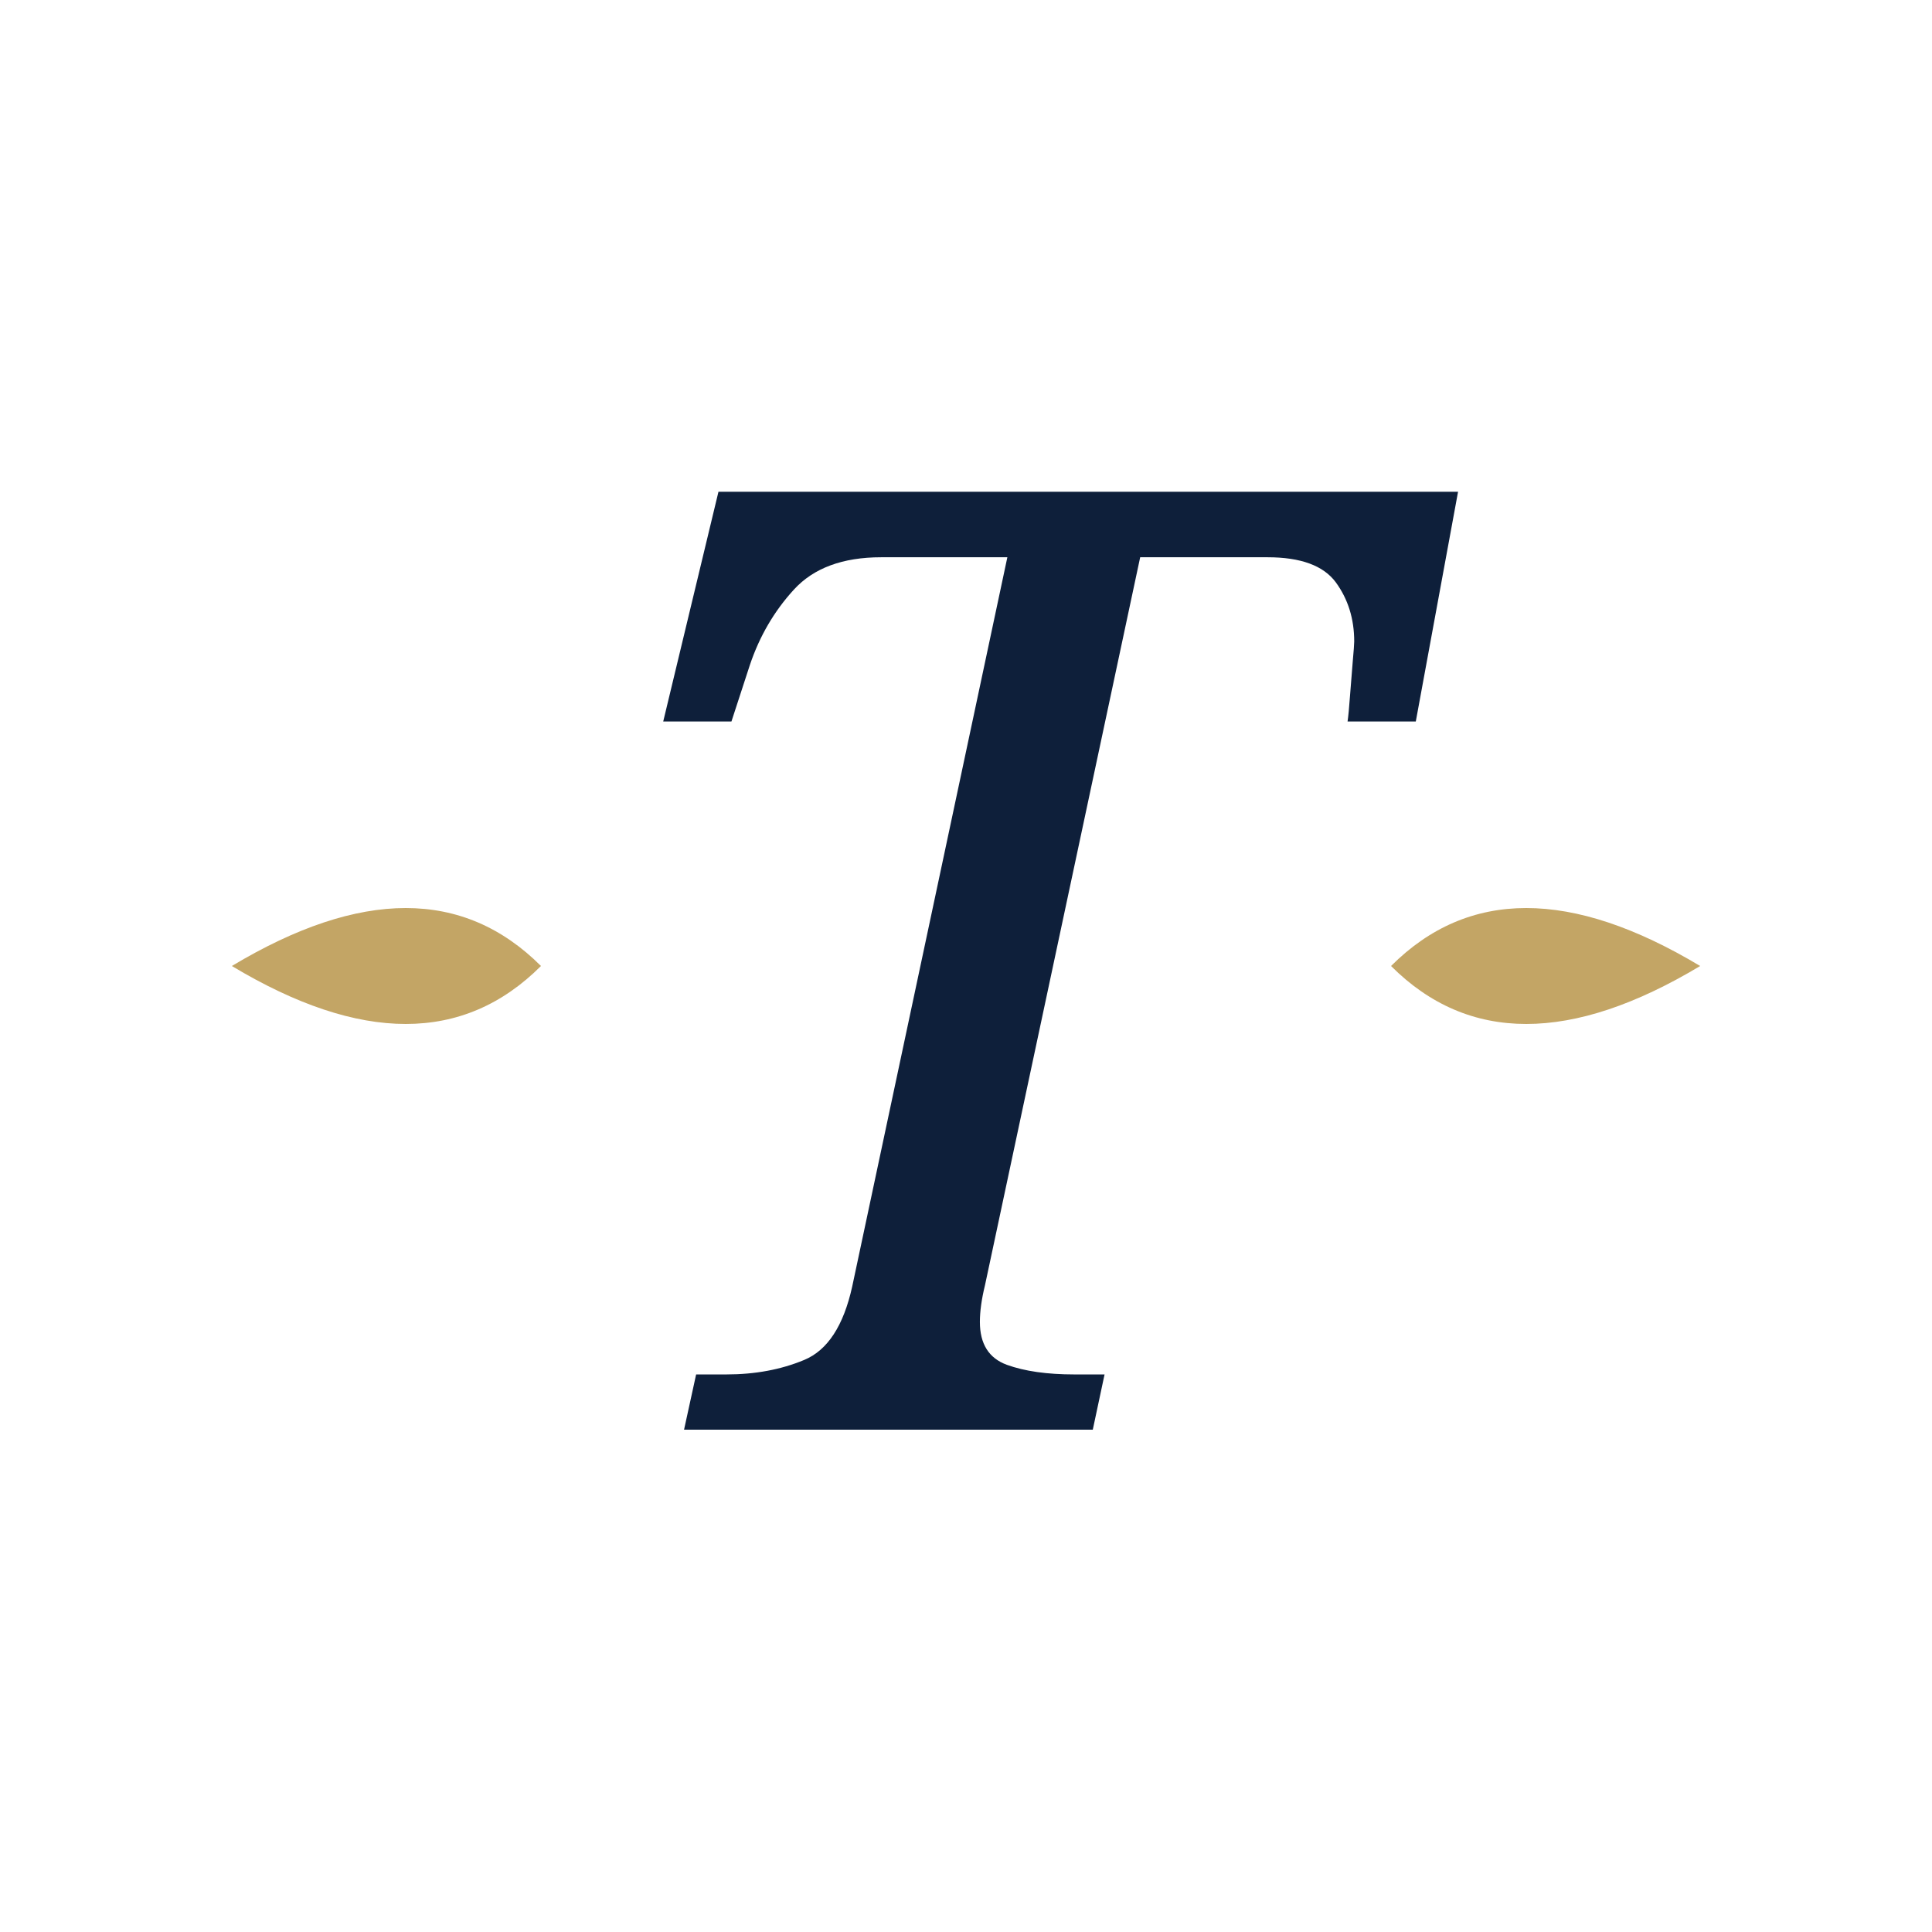
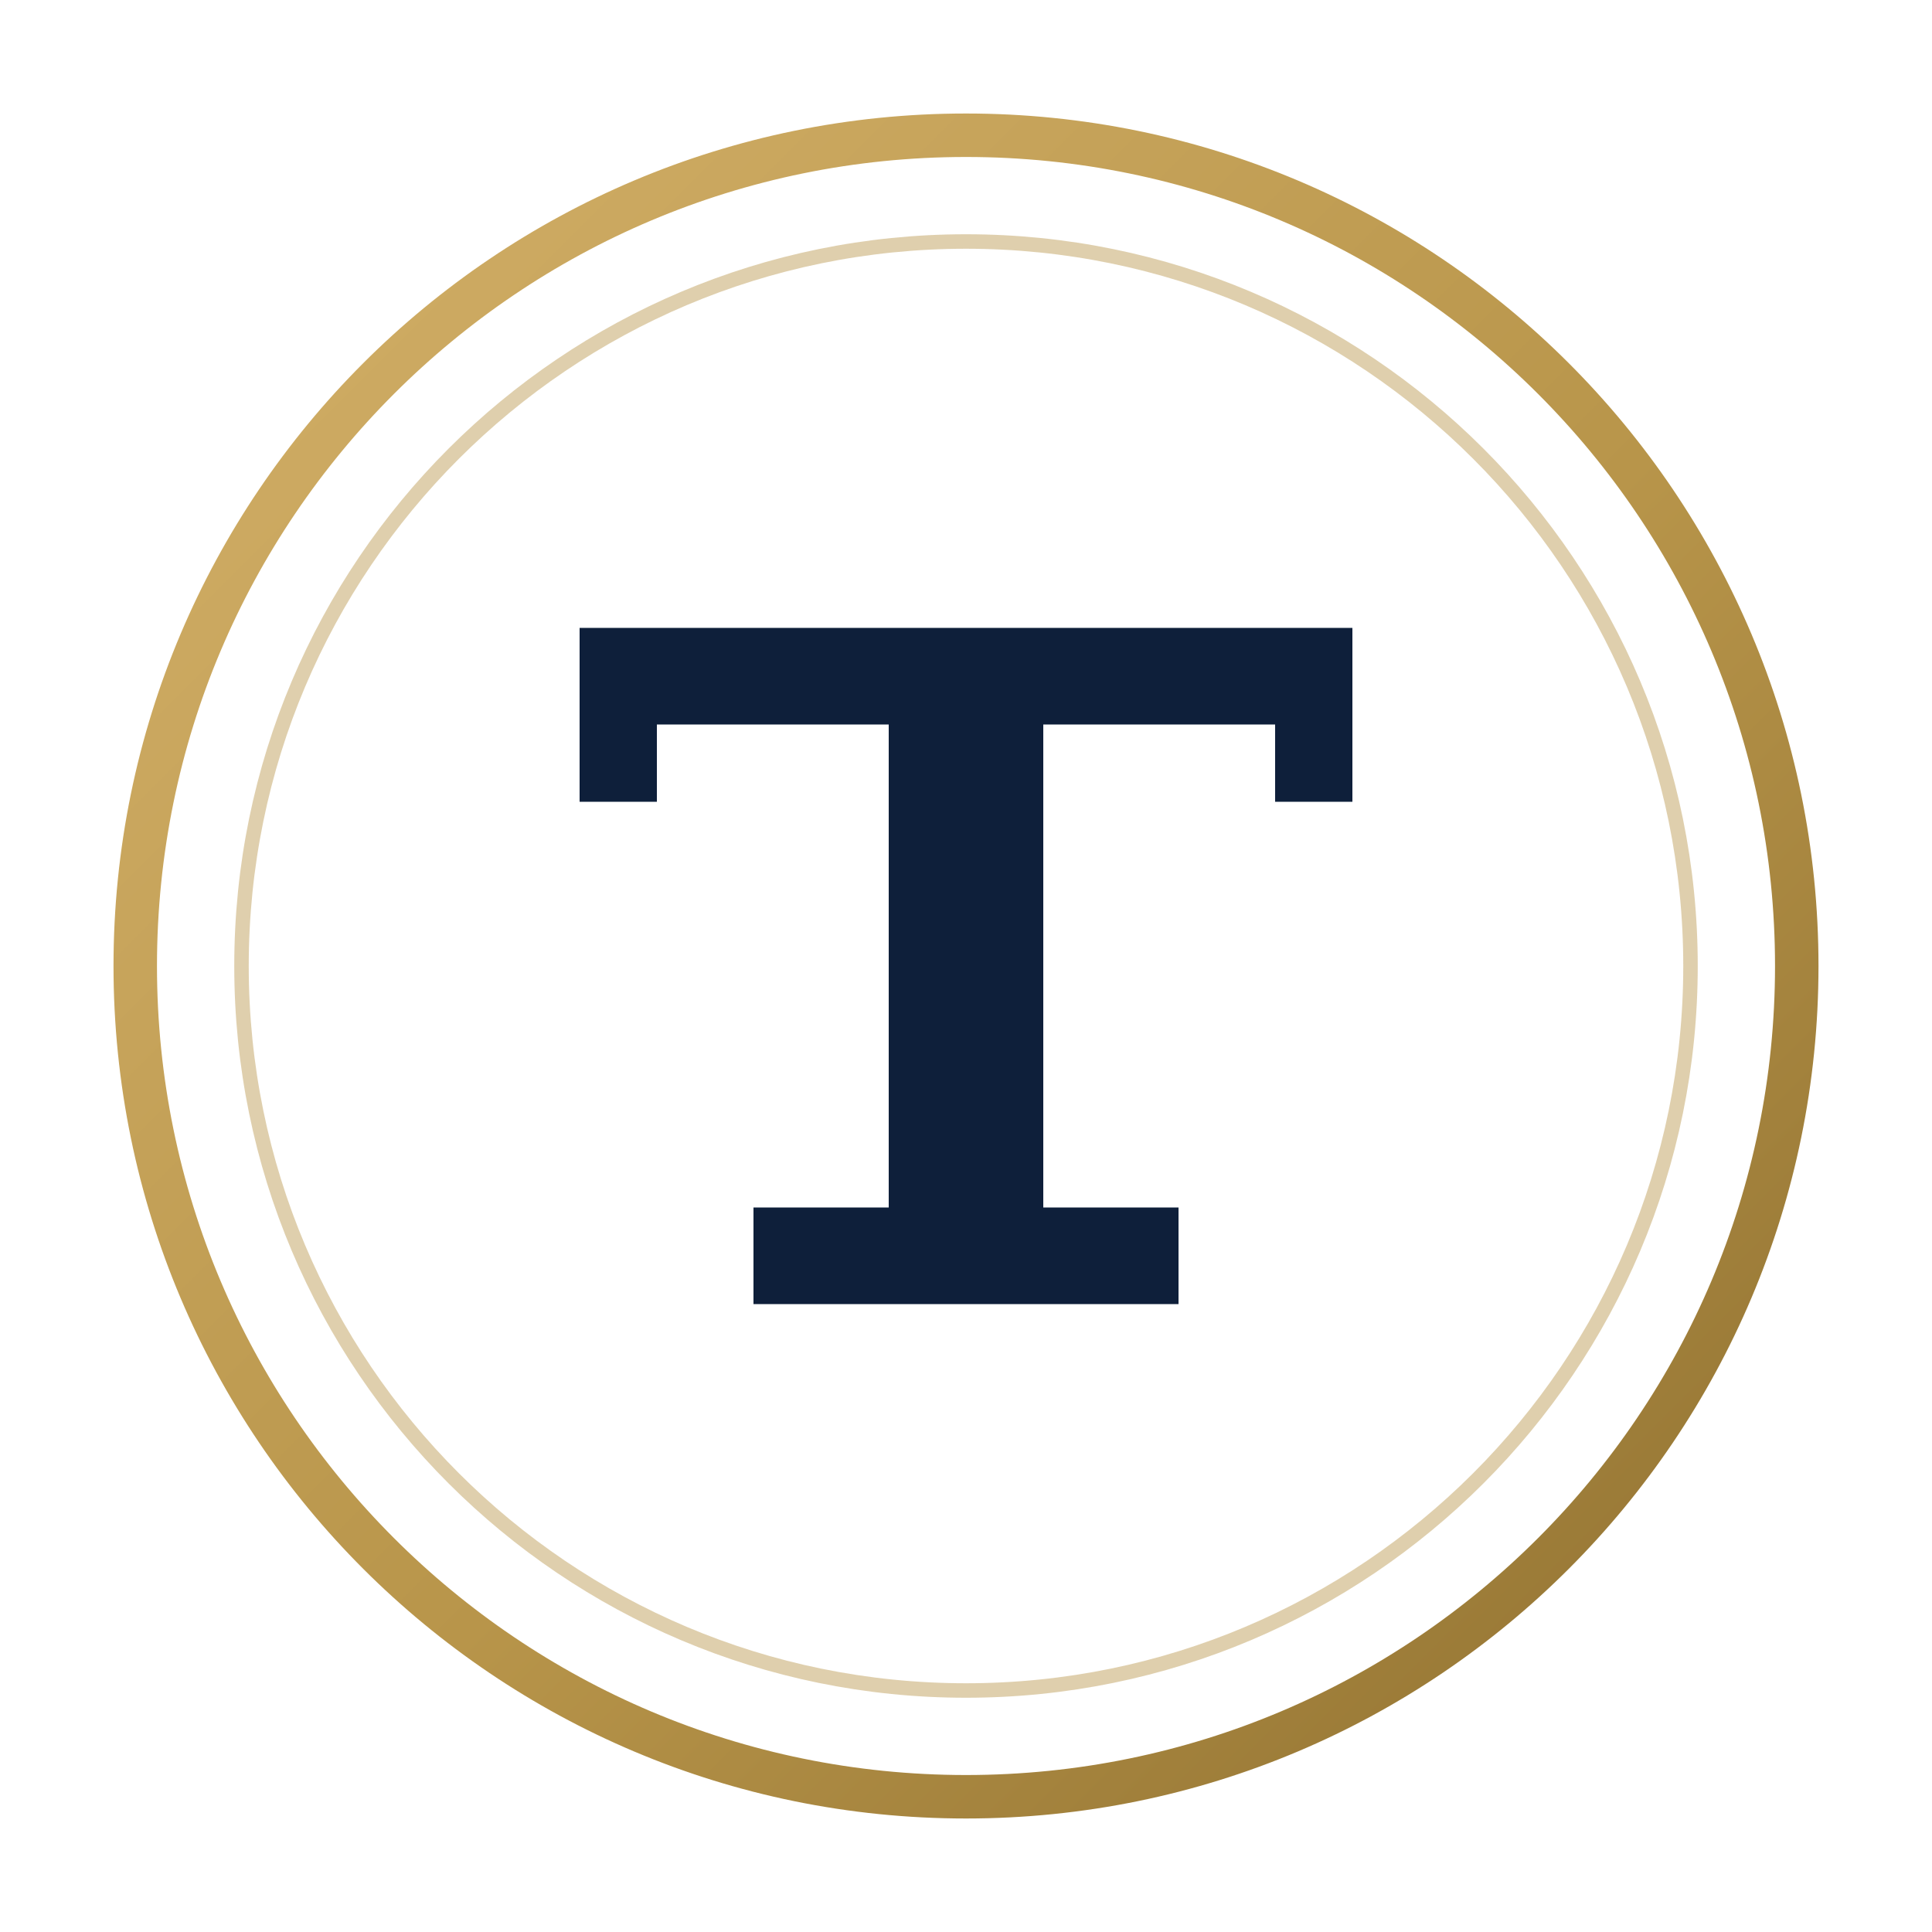
<svg xmlns="http://www.w3.org/2000/svg" viewBox="0 0 100 100" width="100" height="100">
-   <path d="M 12 50 Q 22 44, 28 50 Q 22 56, 12 50 Z" fill="#B8954A" opacity="0.85" />
-   <path d="M 88 50 Q 78 44, 72 50 Q 78 56, 88 50 Z" fill="#B8954A" opacity="0.85" />
-   <text x="50" y="74" text-anchor="middle" font-family="EB Garamond, Cormorant Garamond, Georgia, serif" font-style="italic" font-weight="500" font-size="68" fill="#0E1F3A">T</text>
+   <defs>
+     <linearGradient id="or-mono" x1="0" y1="0" x2="1" y2="1">
+       <stop offset="0%" stop-color="#D4B16A" />
+       <stop offset="55%" stop-color="#B8954A" />
+       <stop offset="100%" stop-color="#8E6F2F" />
+     </linearGradient>
+   </defs>
+   <circle cx="50" cy="50" r="43" fill="none" stroke="url(#or-mono)" stroke-width="2.25" />
+   <circle cx="50" cy="50" r="37.5" fill="none" stroke="#B8954A" stroke-width="0.75" opacity="0.45" />
+   <path d="M30 34 L70 34 L70 43 L66 43 L66 39 L54 39 L54 64 L61 64 L61 69 L39 69 L39 64 L46 64 L46 39 L34 39 L34 43 L30 43 Z" fill="#0E1F3A" transform="translate(0 -1.5)" />
</svg>
